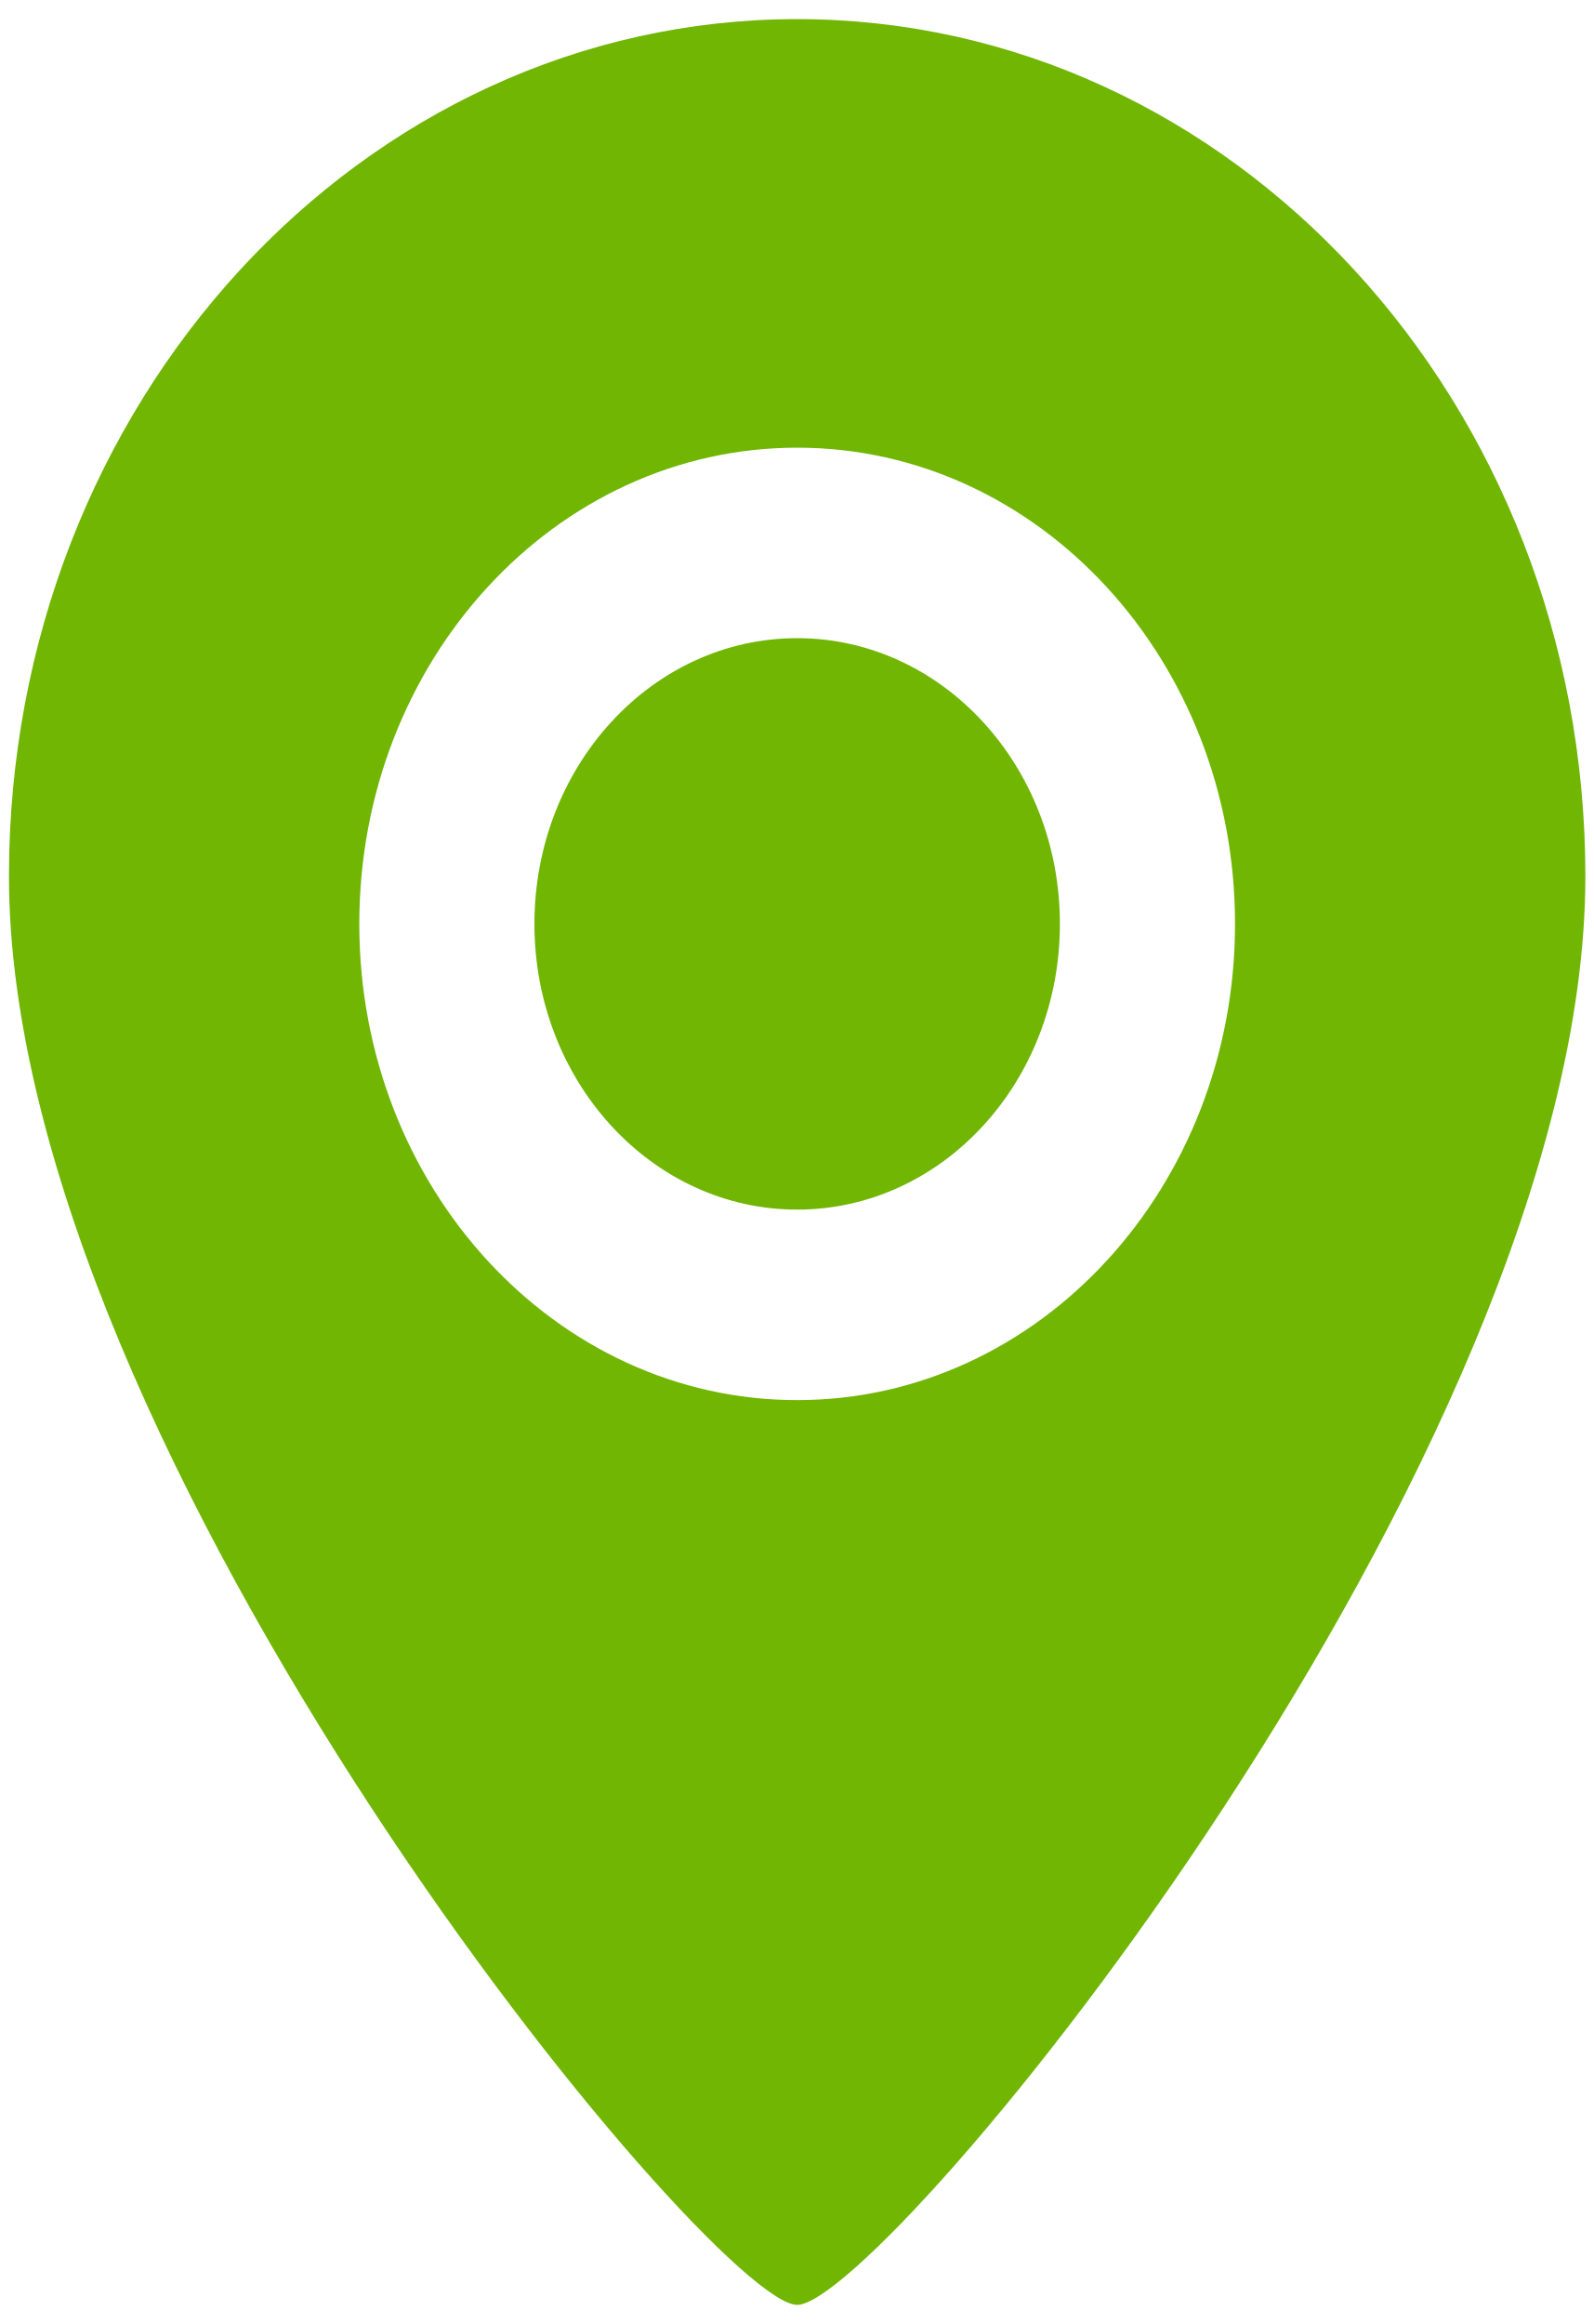
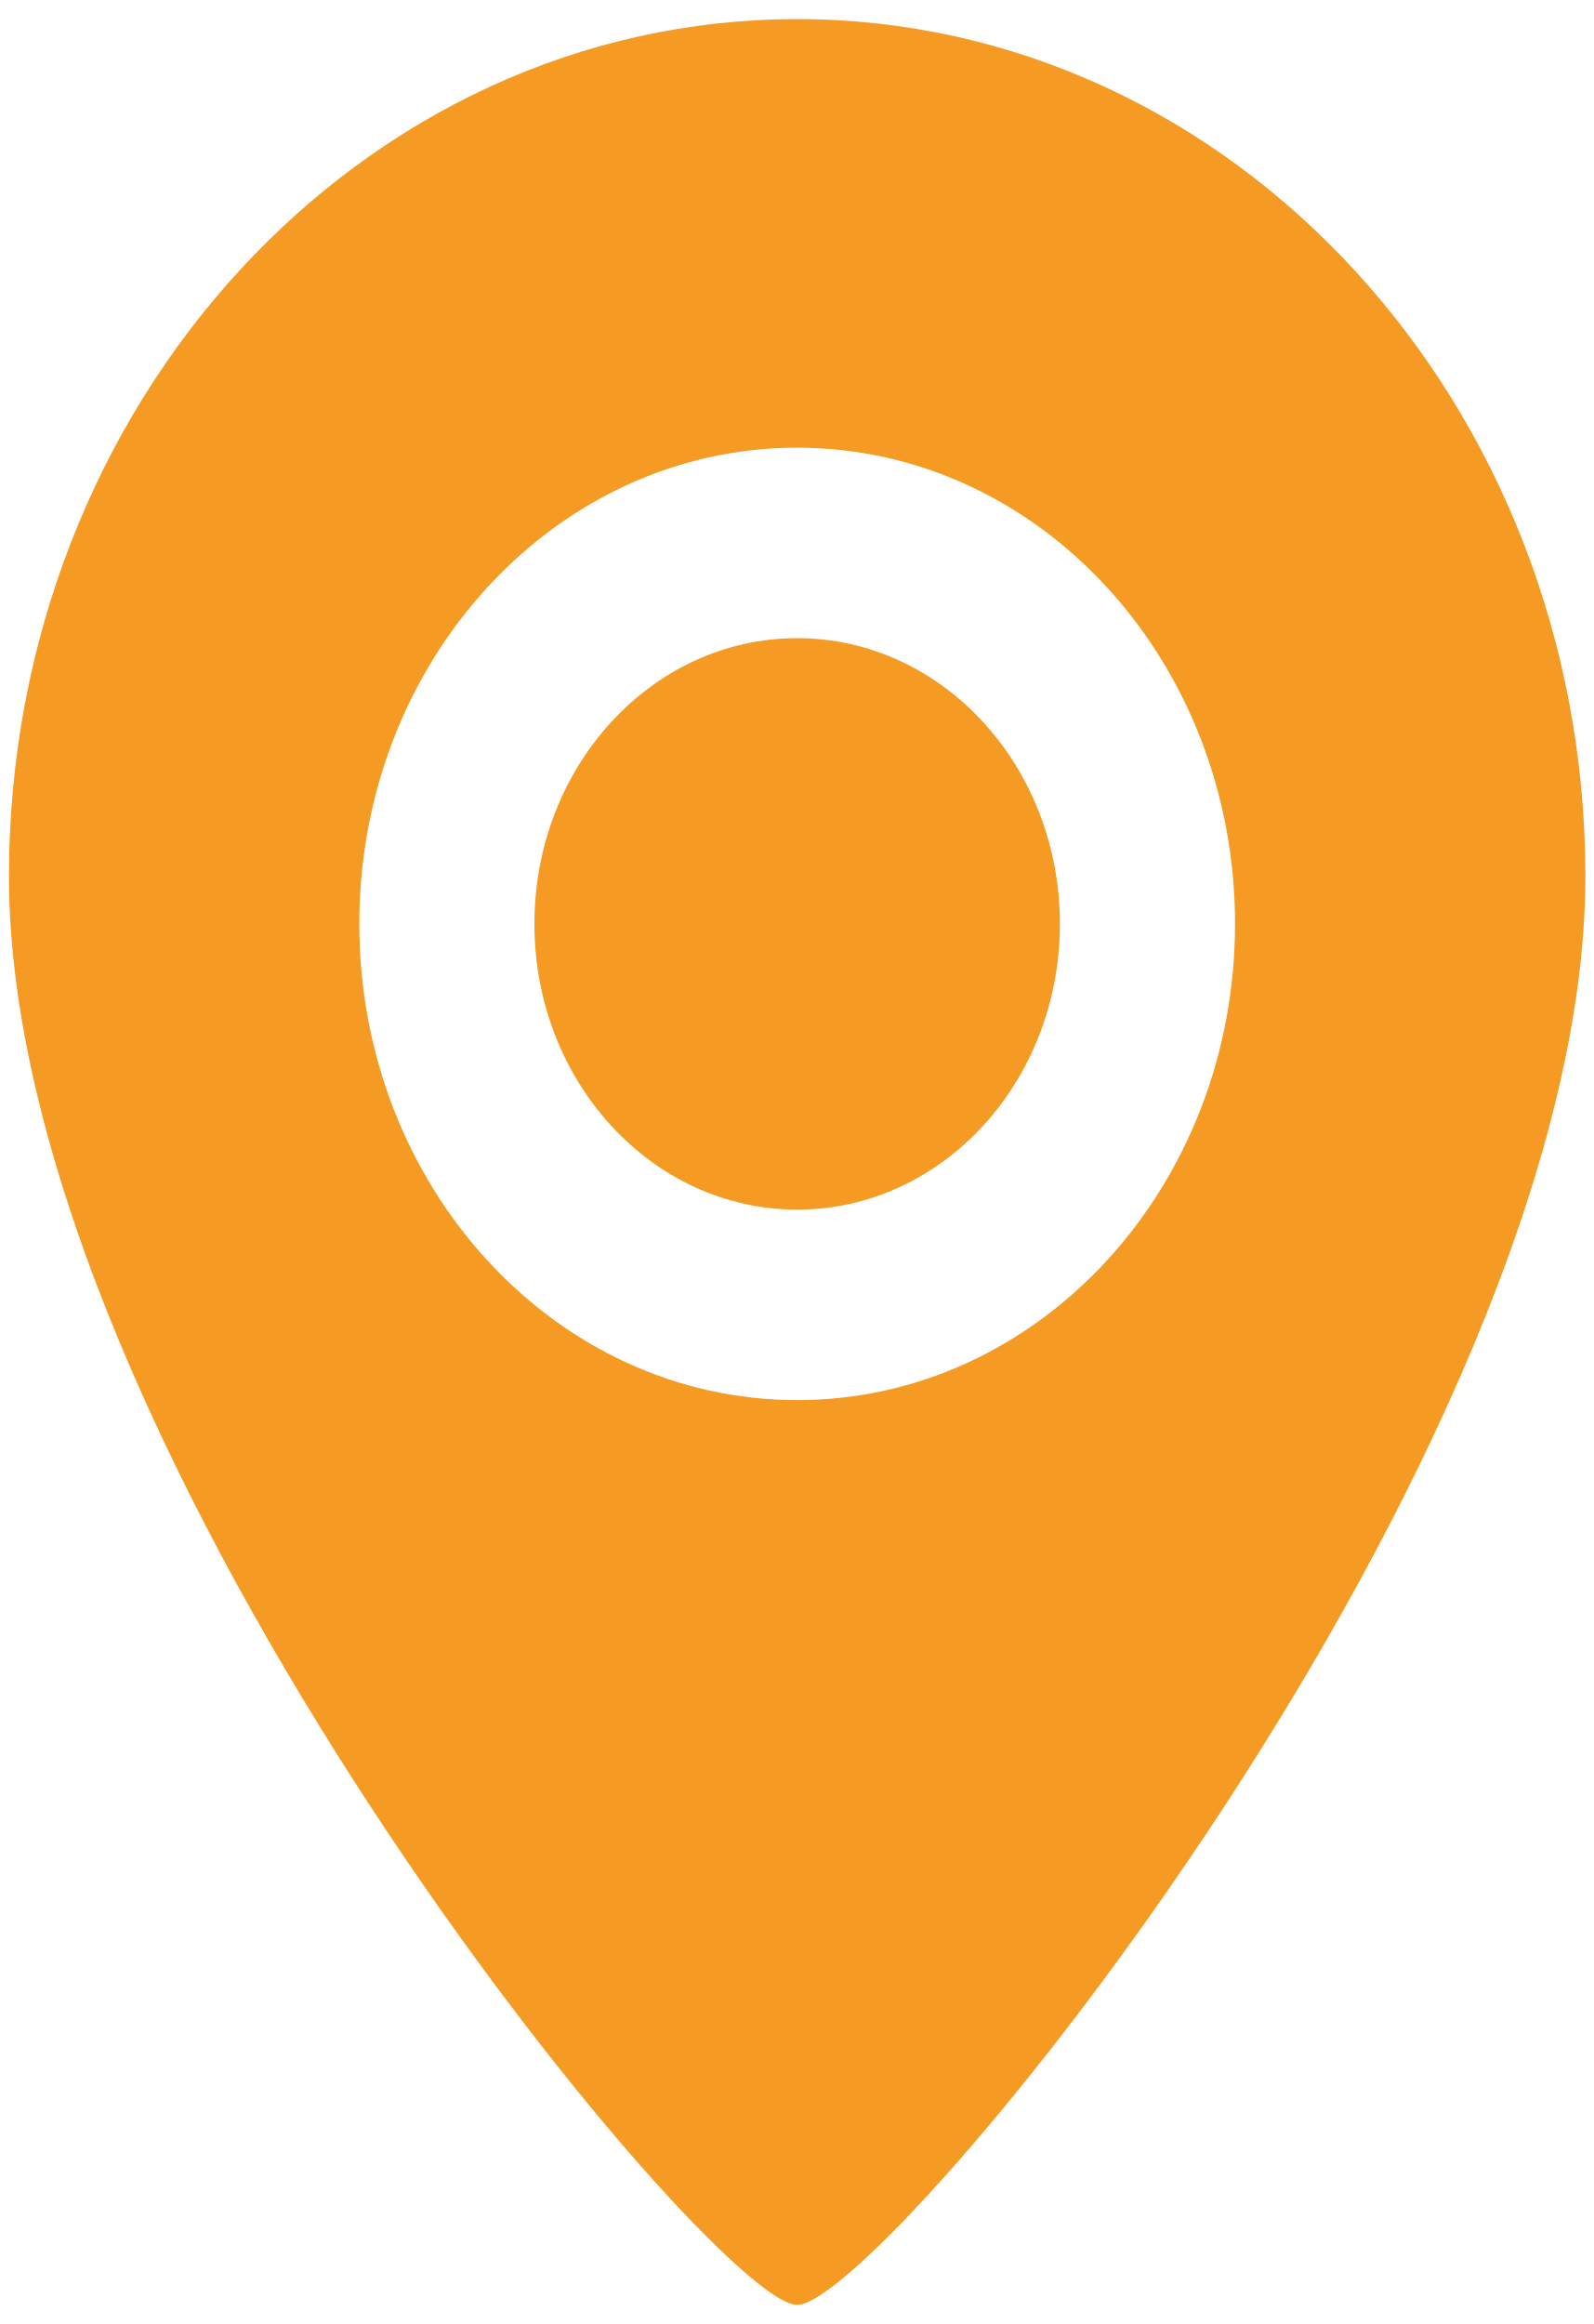
<svg xmlns="http://www.w3.org/2000/svg" version="1.1" width="24px" height="35px">
-   <g transform="matrix(1 0 0 1 -695 -1314 )">
-     <path d="M 23.88 13.197  C 23.88 21.912  13.305 34.712  12.007 34.712  C 10.729 34.712  0.135 21.912  0.135 13.197  C 0.135 6.067  5.45 0.288  12.007 0.288  C 18.564 0.288  23.88 6.067  23.88 13.197  Z M 18.603 13.914  C 18.603 9.953  15.65 6.742  12.007 6.742  C 8.365 6.742  5.412 9.953  5.412 13.914  C 5.412 17.875  8.365 21.086  12.007 21.086  C 15.65 21.086  18.603 17.875  18.603 13.914  Z M 15.965 13.914  C 15.965 16.291  14.193 18.217  12.007 18.217  C 9.822 18.217  8.05 16.291  8.05 13.914  C 8.05 11.538  9.822 9.611  12.007 9.611  C 14.193 9.611  15.965 11.538  15.965 13.914  Z " fill-rule="nonzero" fill="#70b603" stroke="none" transform="matrix(1 0 0 1 695 1314 )" />
+   <g transform="matrix(1 0 0 1 -677 -1378 )">
+     <path d="M 23.88 13.197  C 23.88 21.912  13.305 34.712  12.007 34.712  C 10.729 34.712  0.135 21.912  0.135 13.197  C 0.135 6.067  5.45 0.288  12.007 0.288  C 18.564 0.288  23.88 6.067  23.88 13.197  Z M 18.603 13.914  C 18.603 9.953  15.65 6.742  12.007 6.742  C 8.365 6.742  5.412 9.953  5.412 13.914  C 5.412 17.875  8.365 21.086  12.007 21.086  C 15.65 21.086  18.603 17.875  18.603 13.914  Z M 15.965 13.914  C 15.965 16.291  14.193 18.217  12.007 18.217  C 9.822 18.217  8.05 16.291  8.05 13.914  C 8.05 11.538  9.822 9.611  12.007 9.611  C 14.193 9.611  15.965 11.538  15.965 13.914  Z " fill-rule="nonzero" fill="#f59a23" stroke="none" transform="matrix(1 0 0 1 677 1378 )" />
  </g>
</svg>
